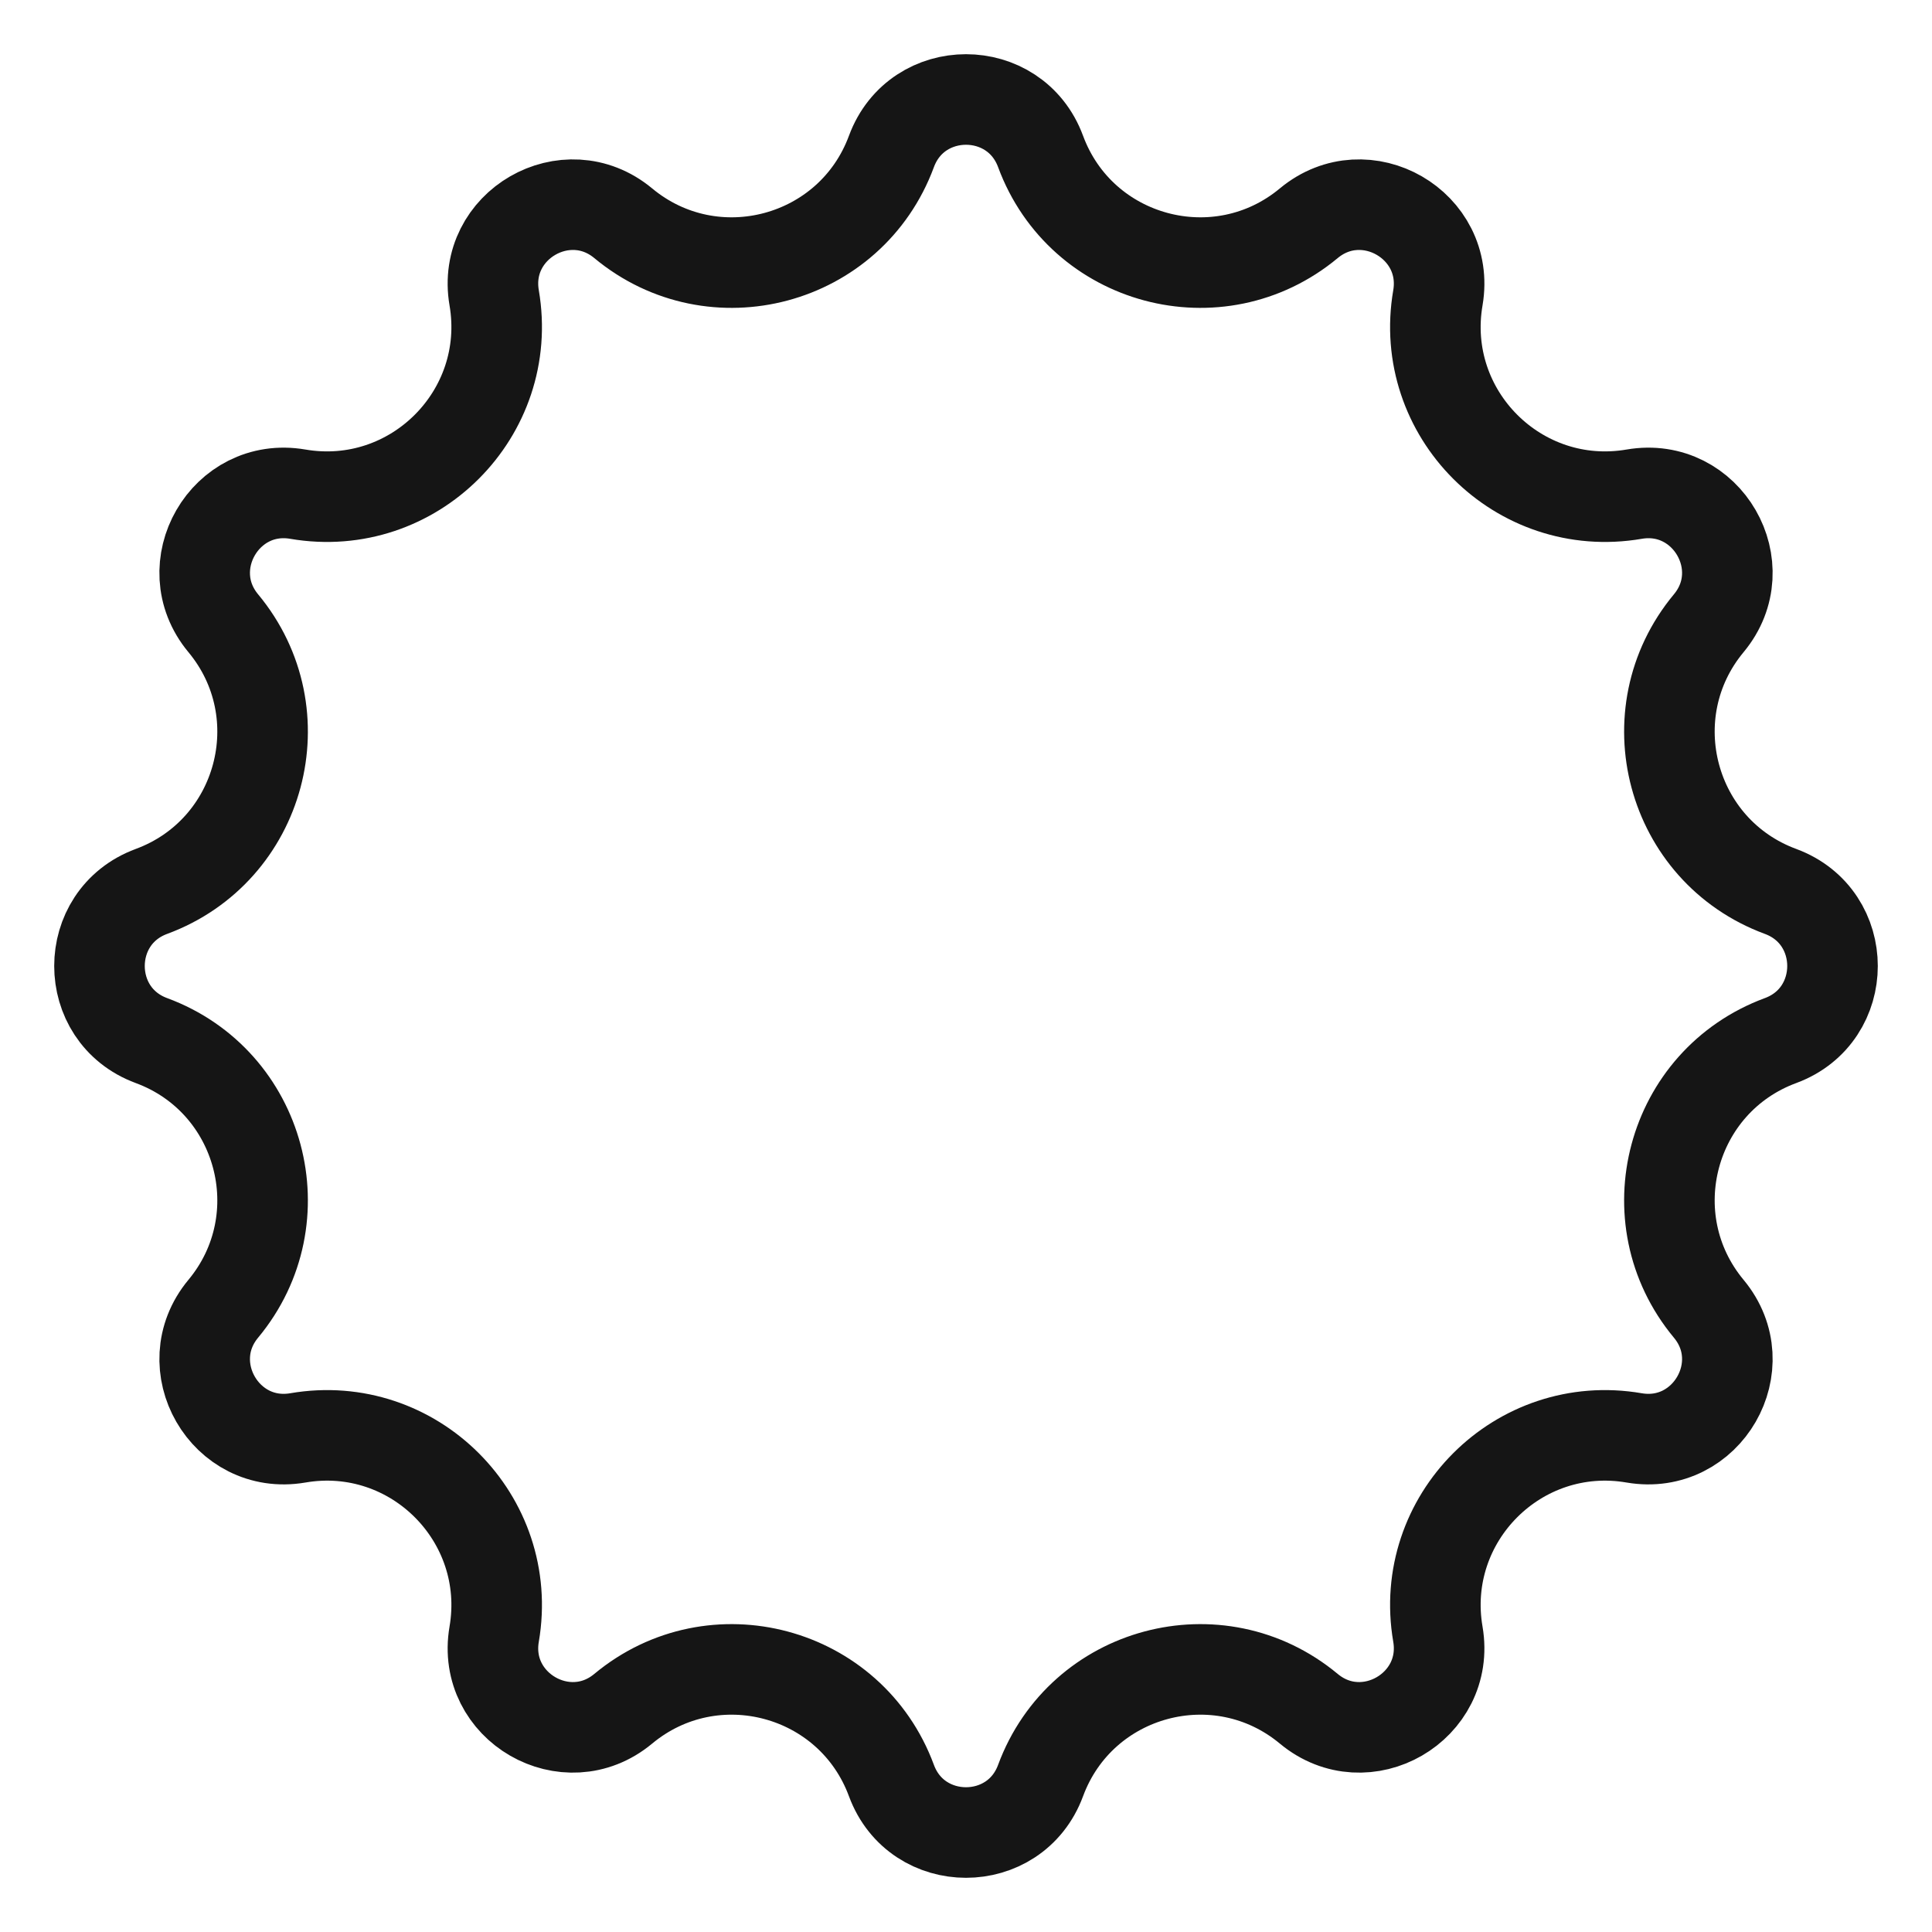
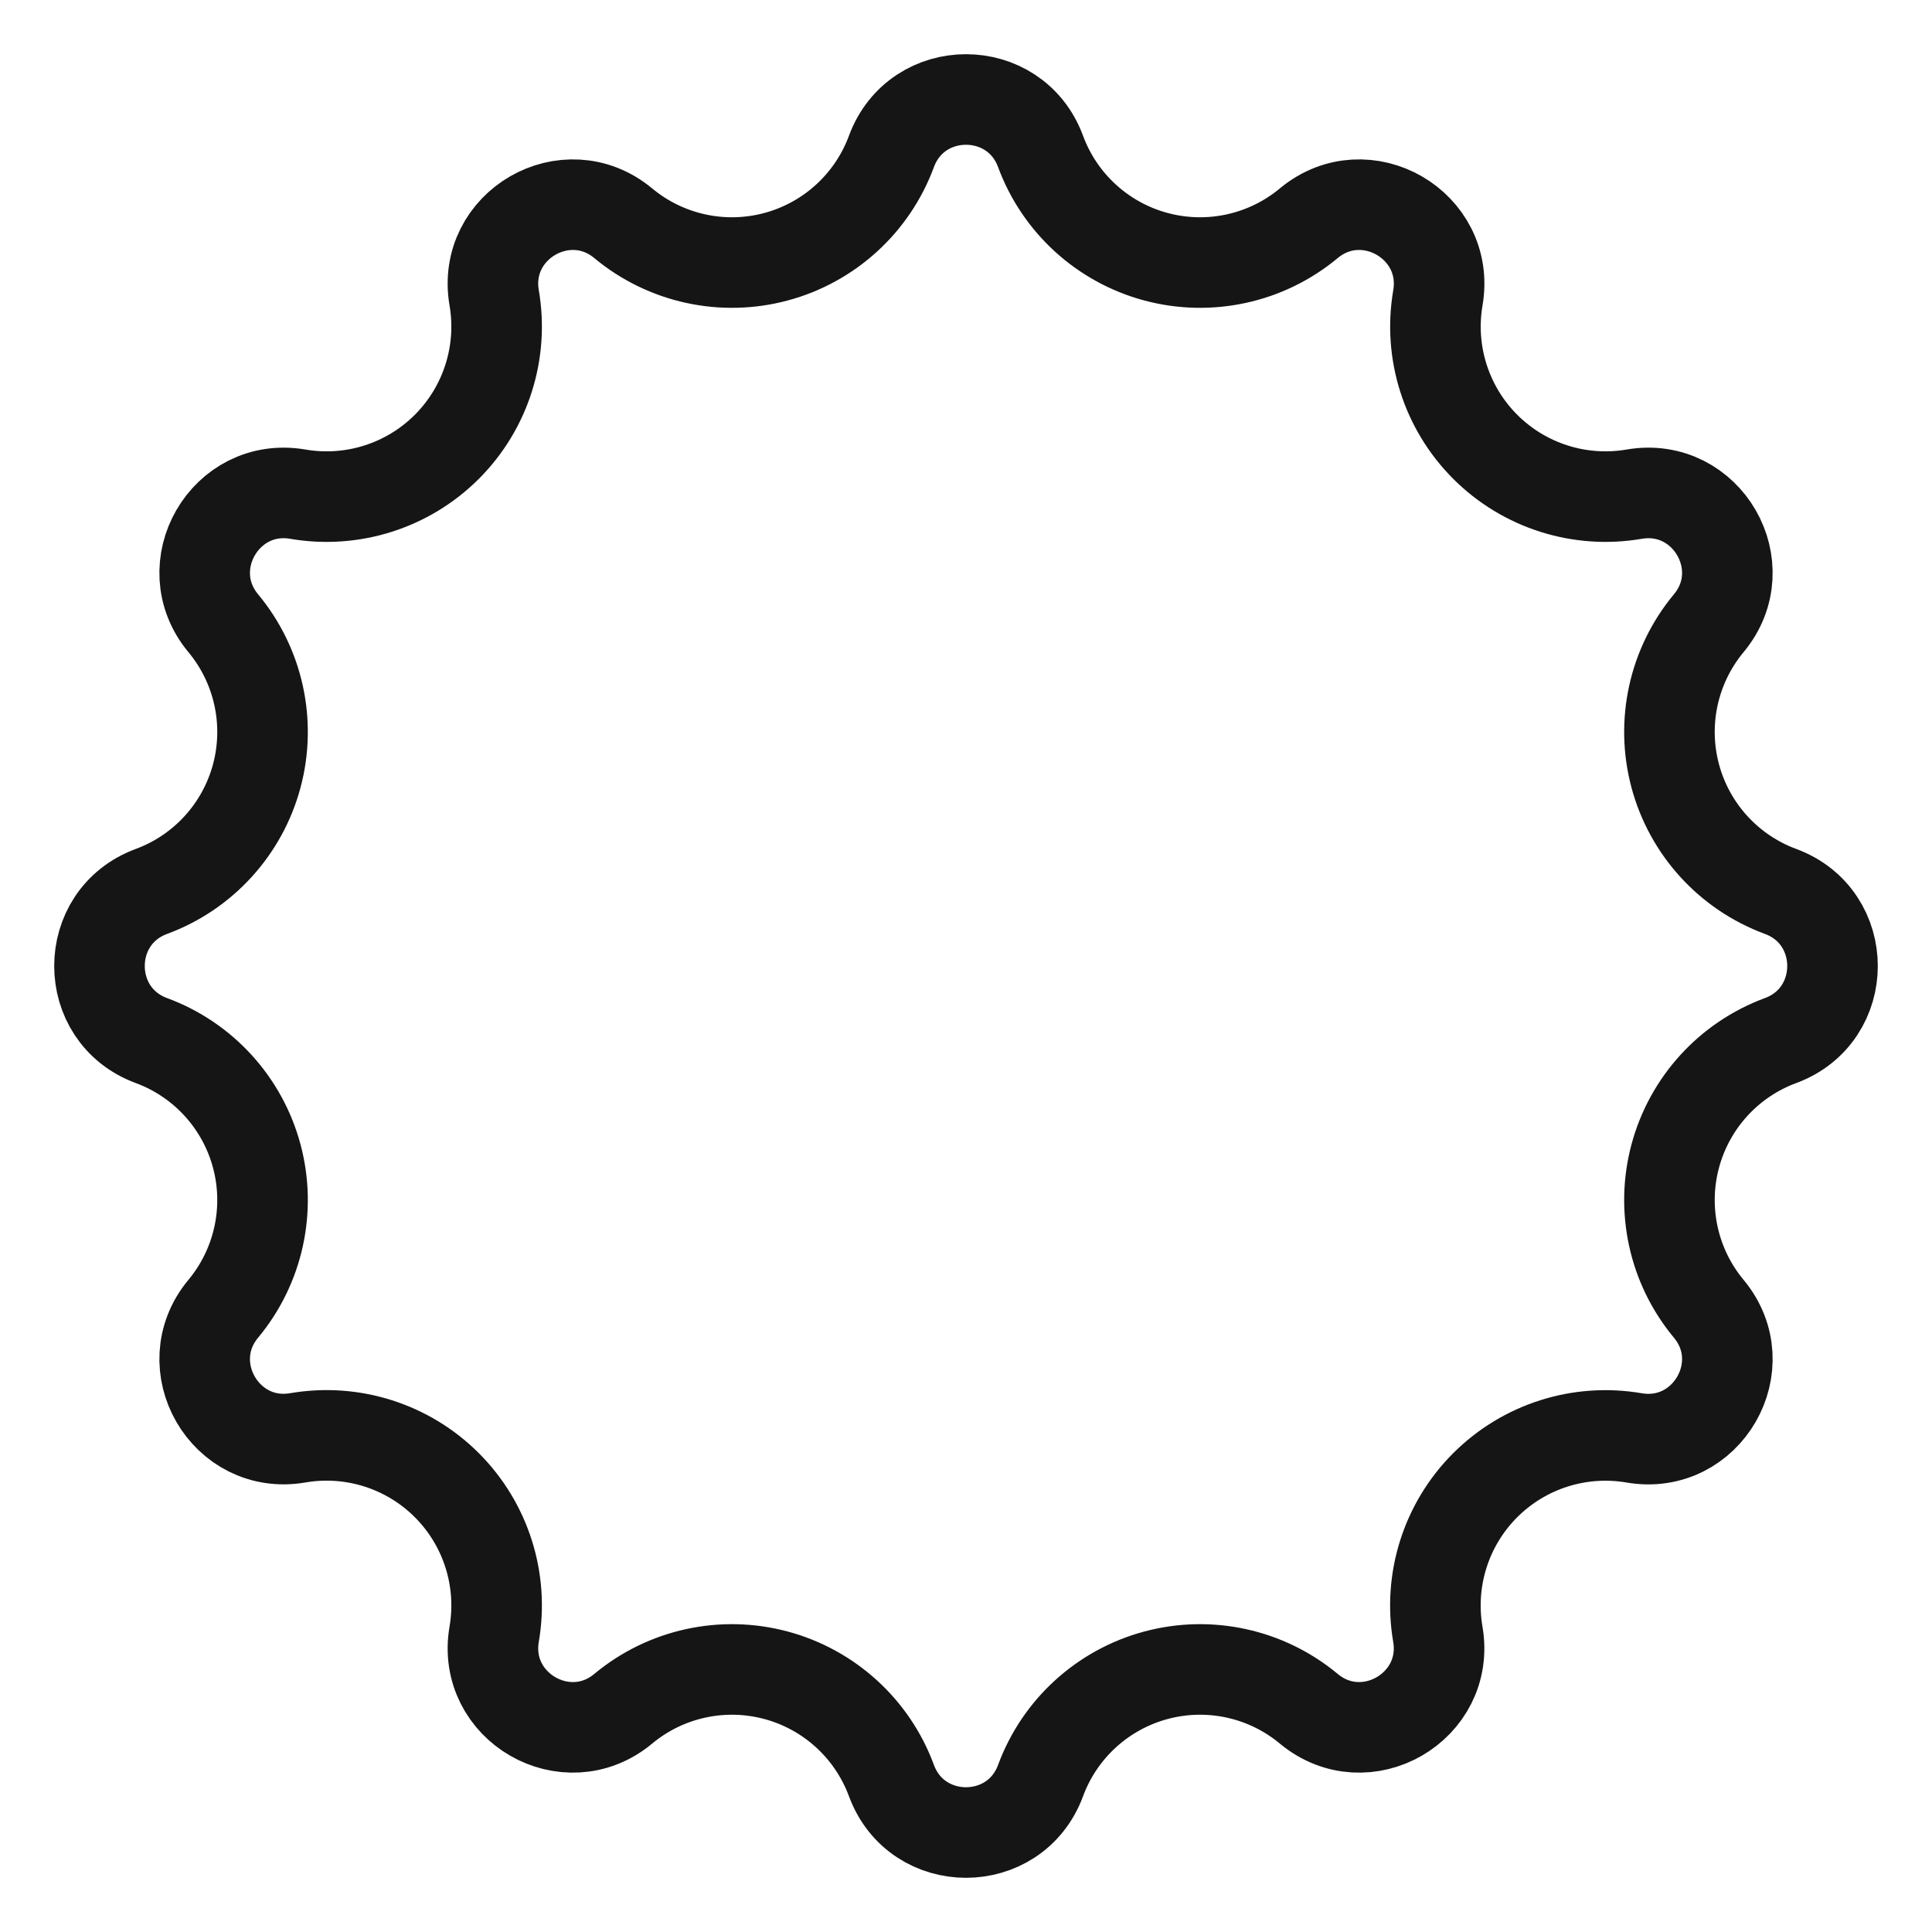
- <svg xmlns="http://www.w3.org/2000/svg" width="32" height="32" viewBox="0 0 32 32" fill="none">
-   <path d="M14.765 2.508C15.189 1.361 16.811 1.361 17.235 2.508C17.908 4.331 20.182 4.94 21.677 3.698C22.617 2.917 24.022 3.728 23.816 4.933C23.487 6.848 25.152 8.513 27.067 8.185C28.272 7.978 29.084 9.383 28.302 10.323C27.06 11.818 27.669 14.092 29.492 14.765C30.639 15.189 30.639 16.811 29.492 17.235C27.669 17.908 27.06 20.182 28.302 21.677C29.084 22.617 28.272 24.022 27.067 23.816C25.152 23.487 23.487 25.152 23.816 27.067C24.022 28.272 22.617 29.084 21.677 28.302C20.182 27.06 17.908 27.669 17.235 29.492C16.811 30.639 15.189 30.639 14.765 29.492C14.092 27.669 11.818 27.06 10.323 28.302C9.383 29.084 7.978 28.272 8.185 27.067C8.513 25.152 6.848 23.487 4.933 23.816C3.728 24.022 2.917 22.617 3.698 21.677C4.94 20.182 4.331 17.908 2.508 17.235C1.361 16.811 1.361 15.189 2.508 14.765C4.331 14.092 4.94 11.818 3.698 10.323C2.917 9.383 3.728 7.978 4.933 8.185C6.848 8.513 8.513 6.848 8.185 4.933C7.978 3.728 9.383 2.917 10.323 3.698C11.818 4.94 14.092 4.331 14.765 2.508Z" stroke="#151515" stroke-width="1.5" />
+ <svg xmlns="http://www.w3.org/2000/svg" width="32" height="32" fill="none">
+   <path d="M14.765 2.508c.424-1.147 2.046-1.147 2.47 0a2.816 2.816 0 0 0 4.442 1.19c.94-.781 2.345.03 2.139 1.235a2.816 2.816 0 0 0 3.251 3.252c1.205-.207 2.017 1.198 1.235 2.138a2.816 2.816 0 0 0 1.19 4.442c1.147.424 1.147 2.046 0 2.47a2.816 2.816 0 0 0-1.19 4.442c.782.94-.03 2.345-1.235 2.139a2.816 2.816 0 0 0-3.252 3.251c.207 1.205-1.198 2.017-2.138 1.235a2.816 2.816 0 0 0-4.442 1.19c-.424 1.147-2.046 1.147-2.47 0a2.816 2.816 0 0 0-4.442-1.19c-.94.782-2.345-.03-2.138-1.235a2.816 2.816 0 0 0-3.252-3.252c-1.205.207-2.016-1.198-1.235-2.138a2.816 2.816 0 0 0-1.19-4.442c-1.147-.424-1.147-2.046 0-2.47a2.816 2.816 0 0 0 1.19-4.442c-.781-.94.03-2.345 1.235-2.138a2.816 2.816 0 0 0 3.252-3.252c-.207-1.205 1.198-2.016 2.138-1.235a2.816 2.816 0 0 0 4.442-1.19Z" stroke="#151515" stroke-width="1.5" />
</svg>
